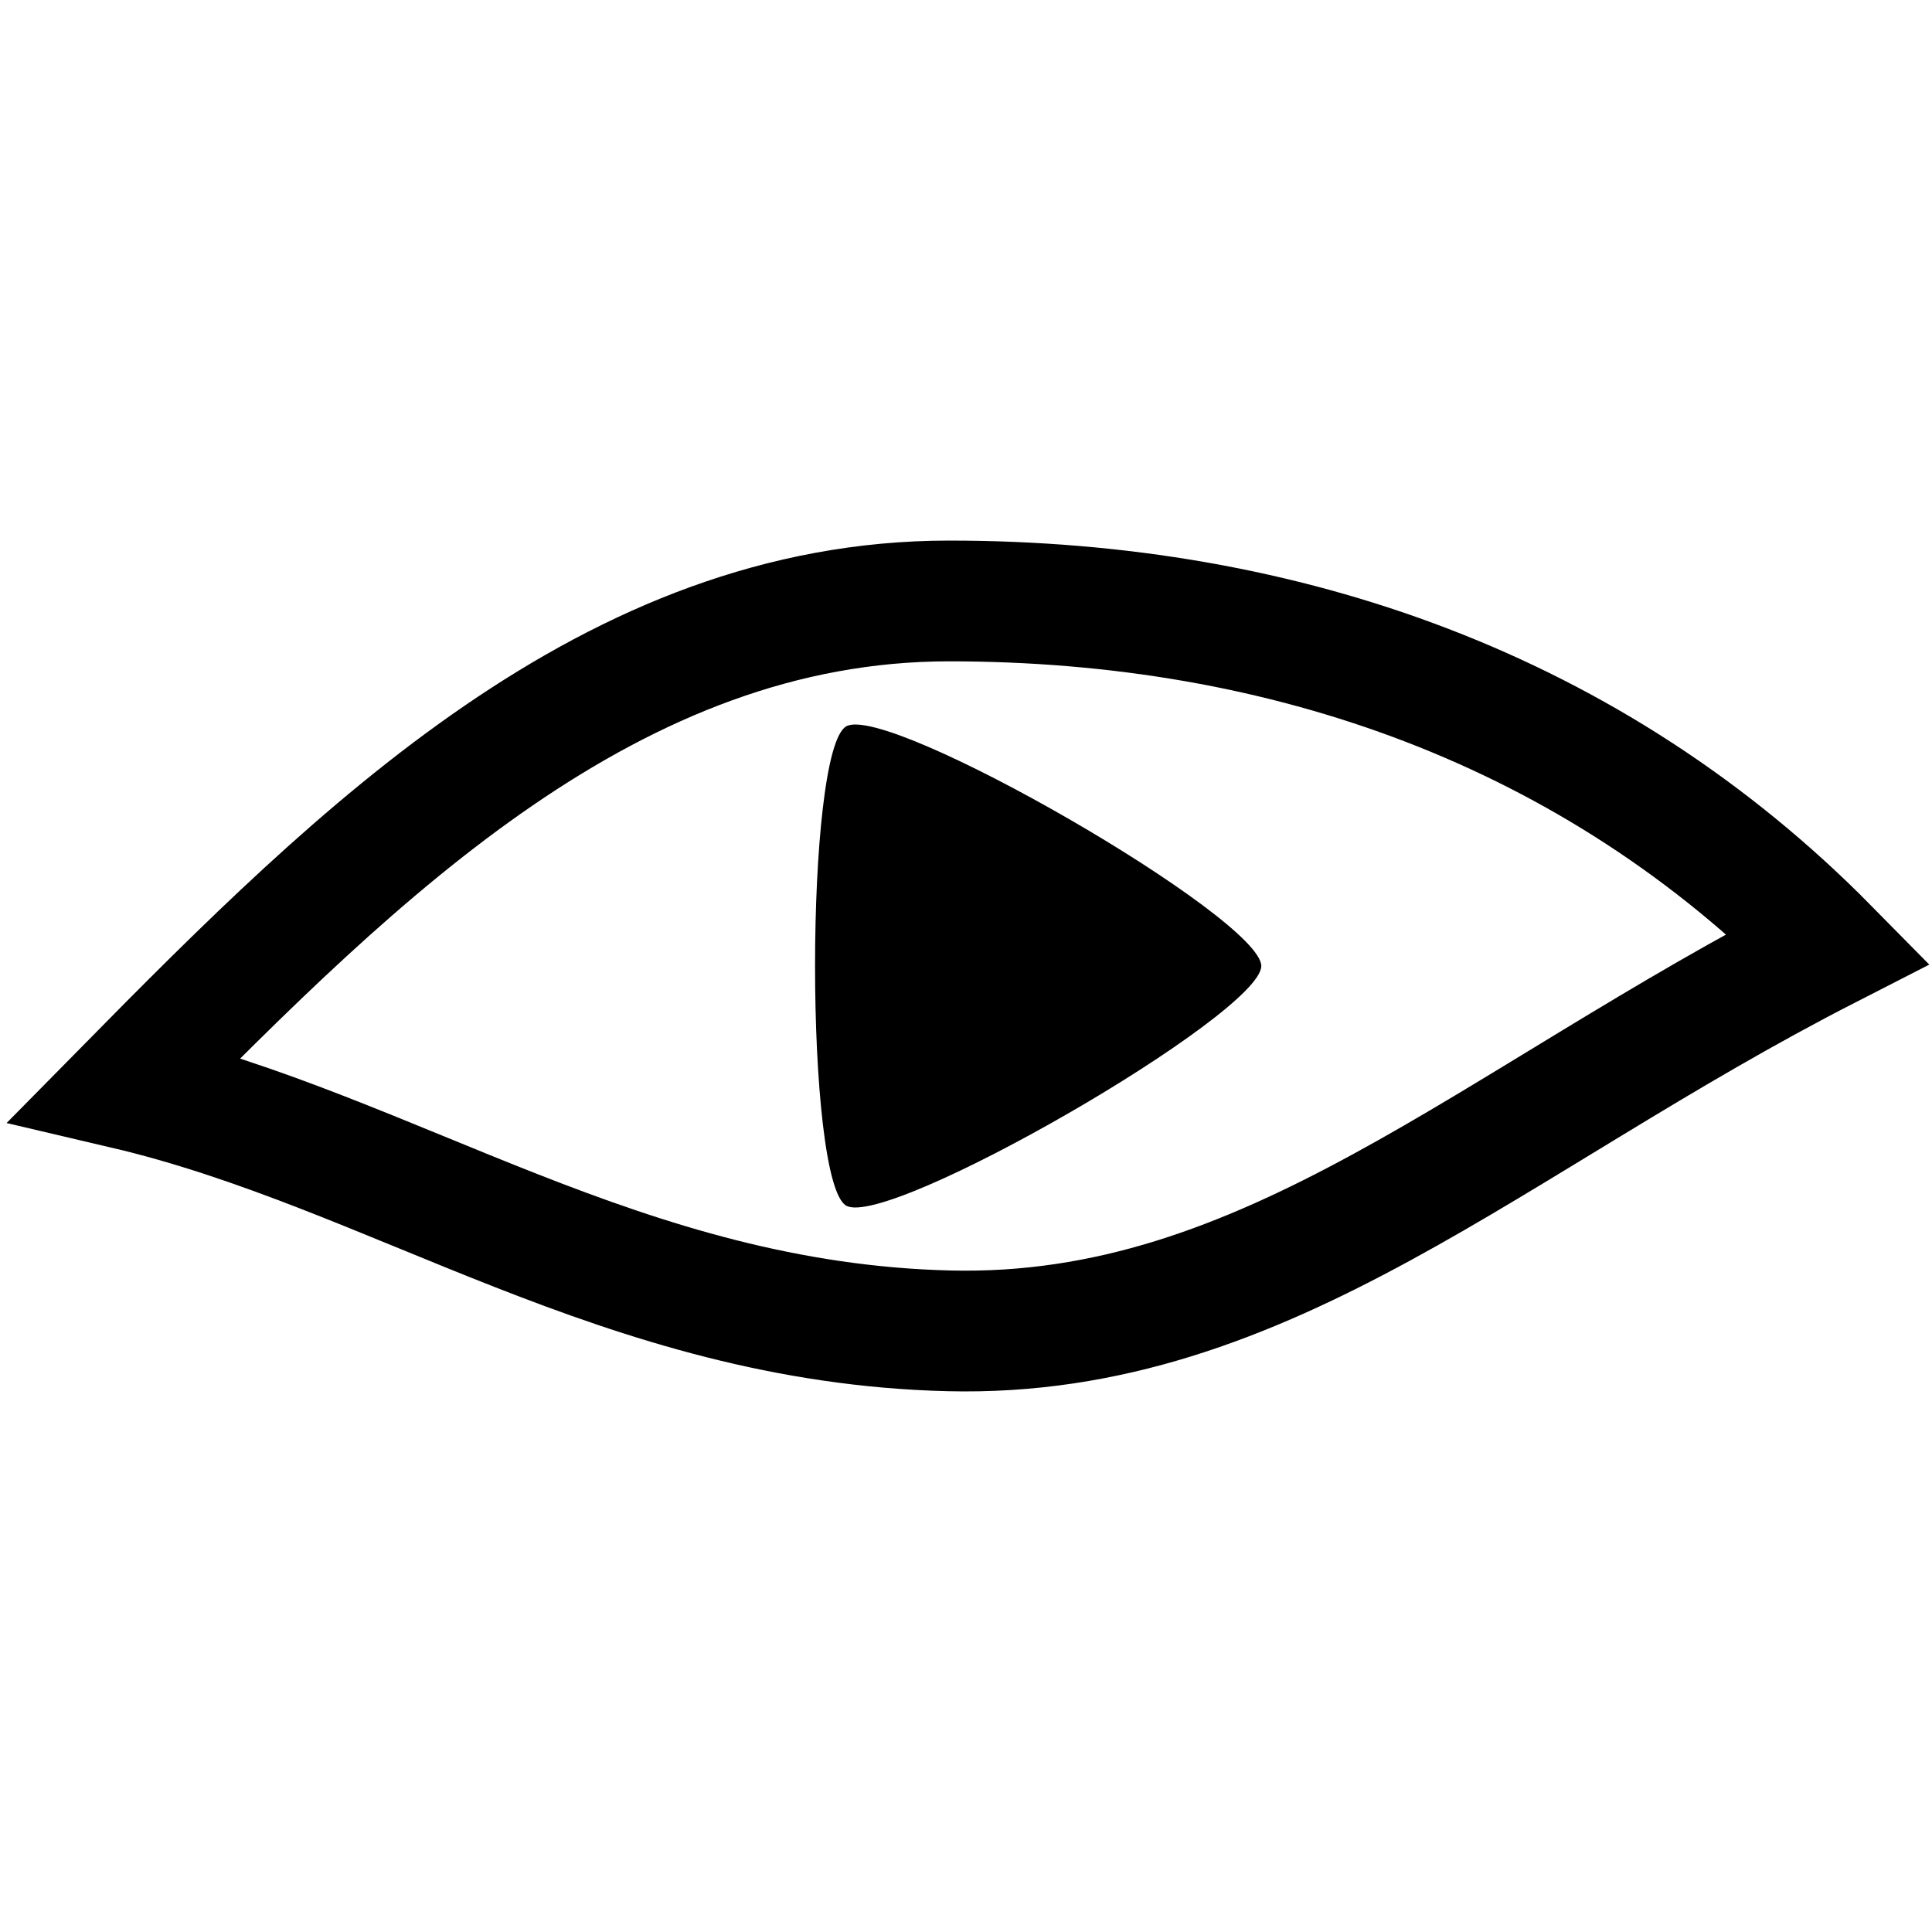
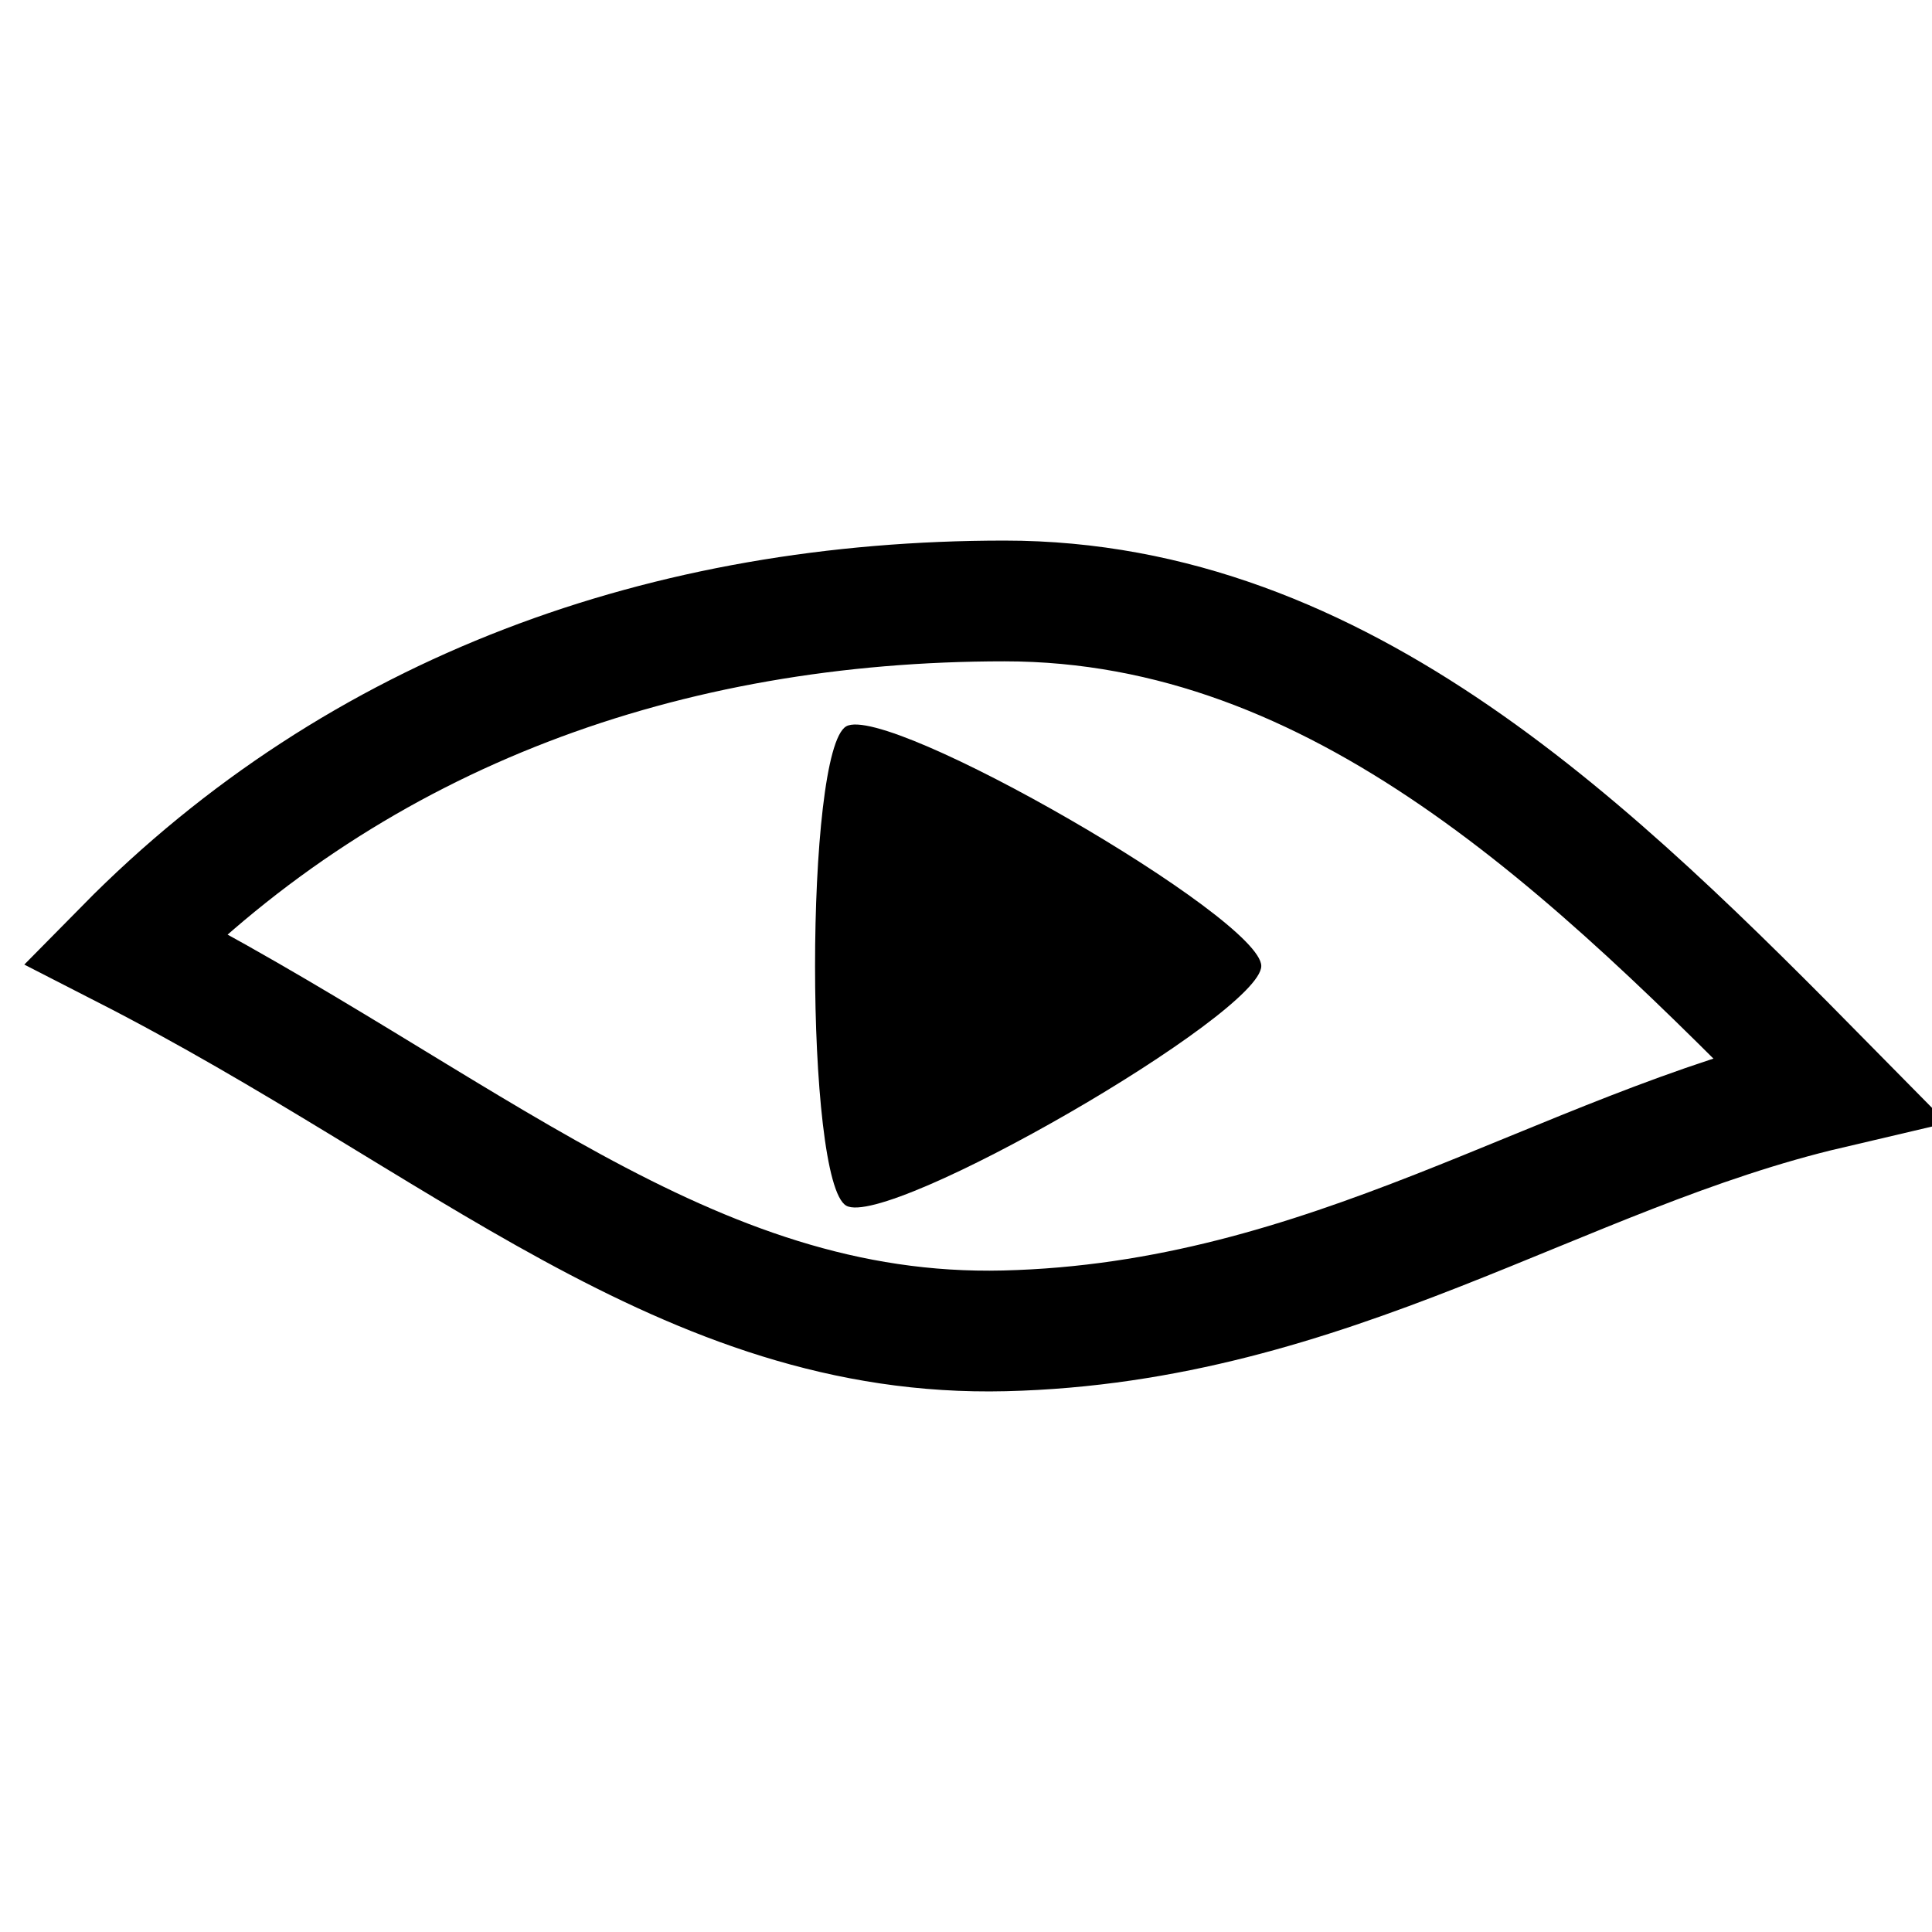
<svg xmlns="http://www.w3.org/2000/svg" width="128" height="128" id="svg2" version="1.0">
  <defs id="defs4">
    </defs>
  <g id="layer1">
-     <path style="fill:none;stroke:#000000;stroke-width:8;stroke-miterlimit:4;stroke-dasharray:none" d="m 62.875,39.815 c -22.335,0 -39.052,16.553 -54.589,32.321 17.878,4.194 33.017,15.511 54.589,16.036 C 84.001,88.685 98.772,74.277 121.143,62.83 105.605,47.062 85.209,39.815 62.875,39.815 z" id="path2425" />
+     <path style="fill:none;stroke:#000000;stroke-width:8;stroke-miterlimit:4;stroke-dasharray:none" d="m 66.554,39.815 c 22.335,0 39.052,16.553 54.589,32.321 C 103.265,76.33 88.125,87.647 66.554,88.172 45.428,88.685 30.656,74.277 8.286,62.83 23.823,47.062 44.219,39.815 66.554,39.815 z" id="path2425" />
    <path style="opacity:1;fill:#000000;fill-opacity:1;stroke:none" id="path2766" d="m 28.218,9.786 c 0,2.908 -22.666,15.994 -25.184,14.54 C 0.515,22.872 0.515,-3.3 3.034,-4.754 5.552,-6.208 28.218,6.878 28.218,9.786 z" transform="matrix(1.091964,0,0,1.091964,52.74971,53.31435)" />
  </g>
</svg>
